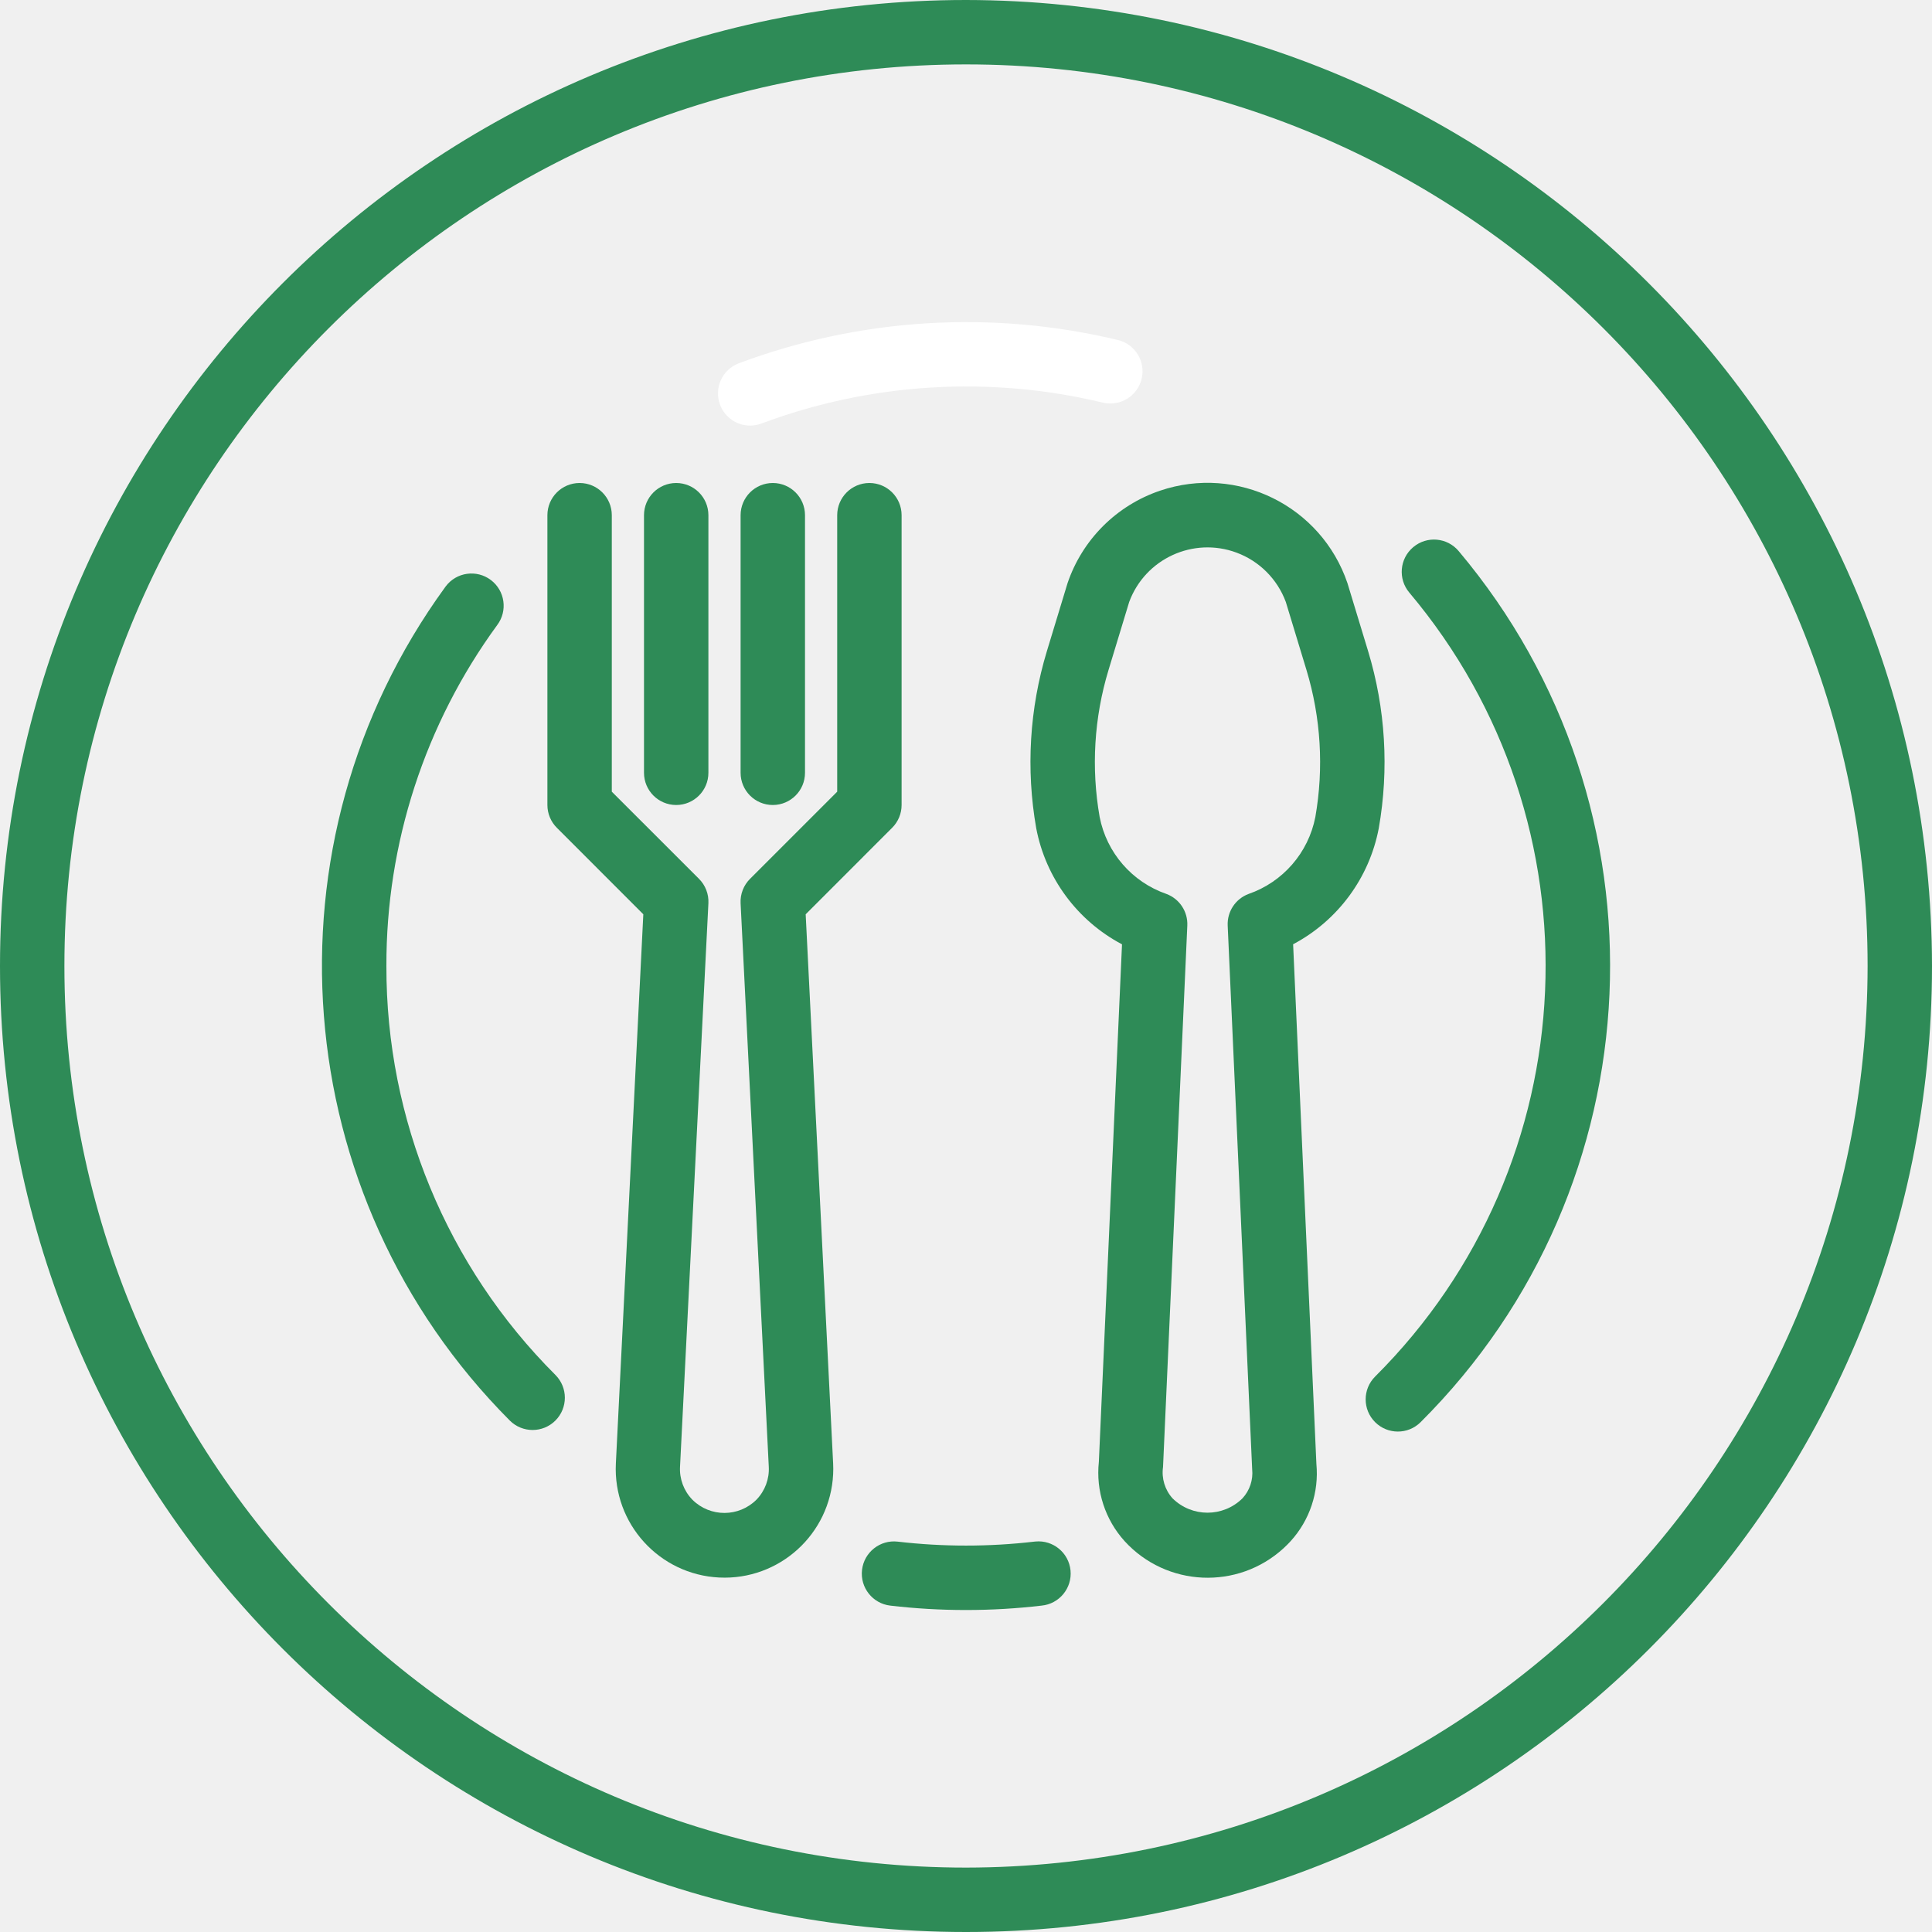
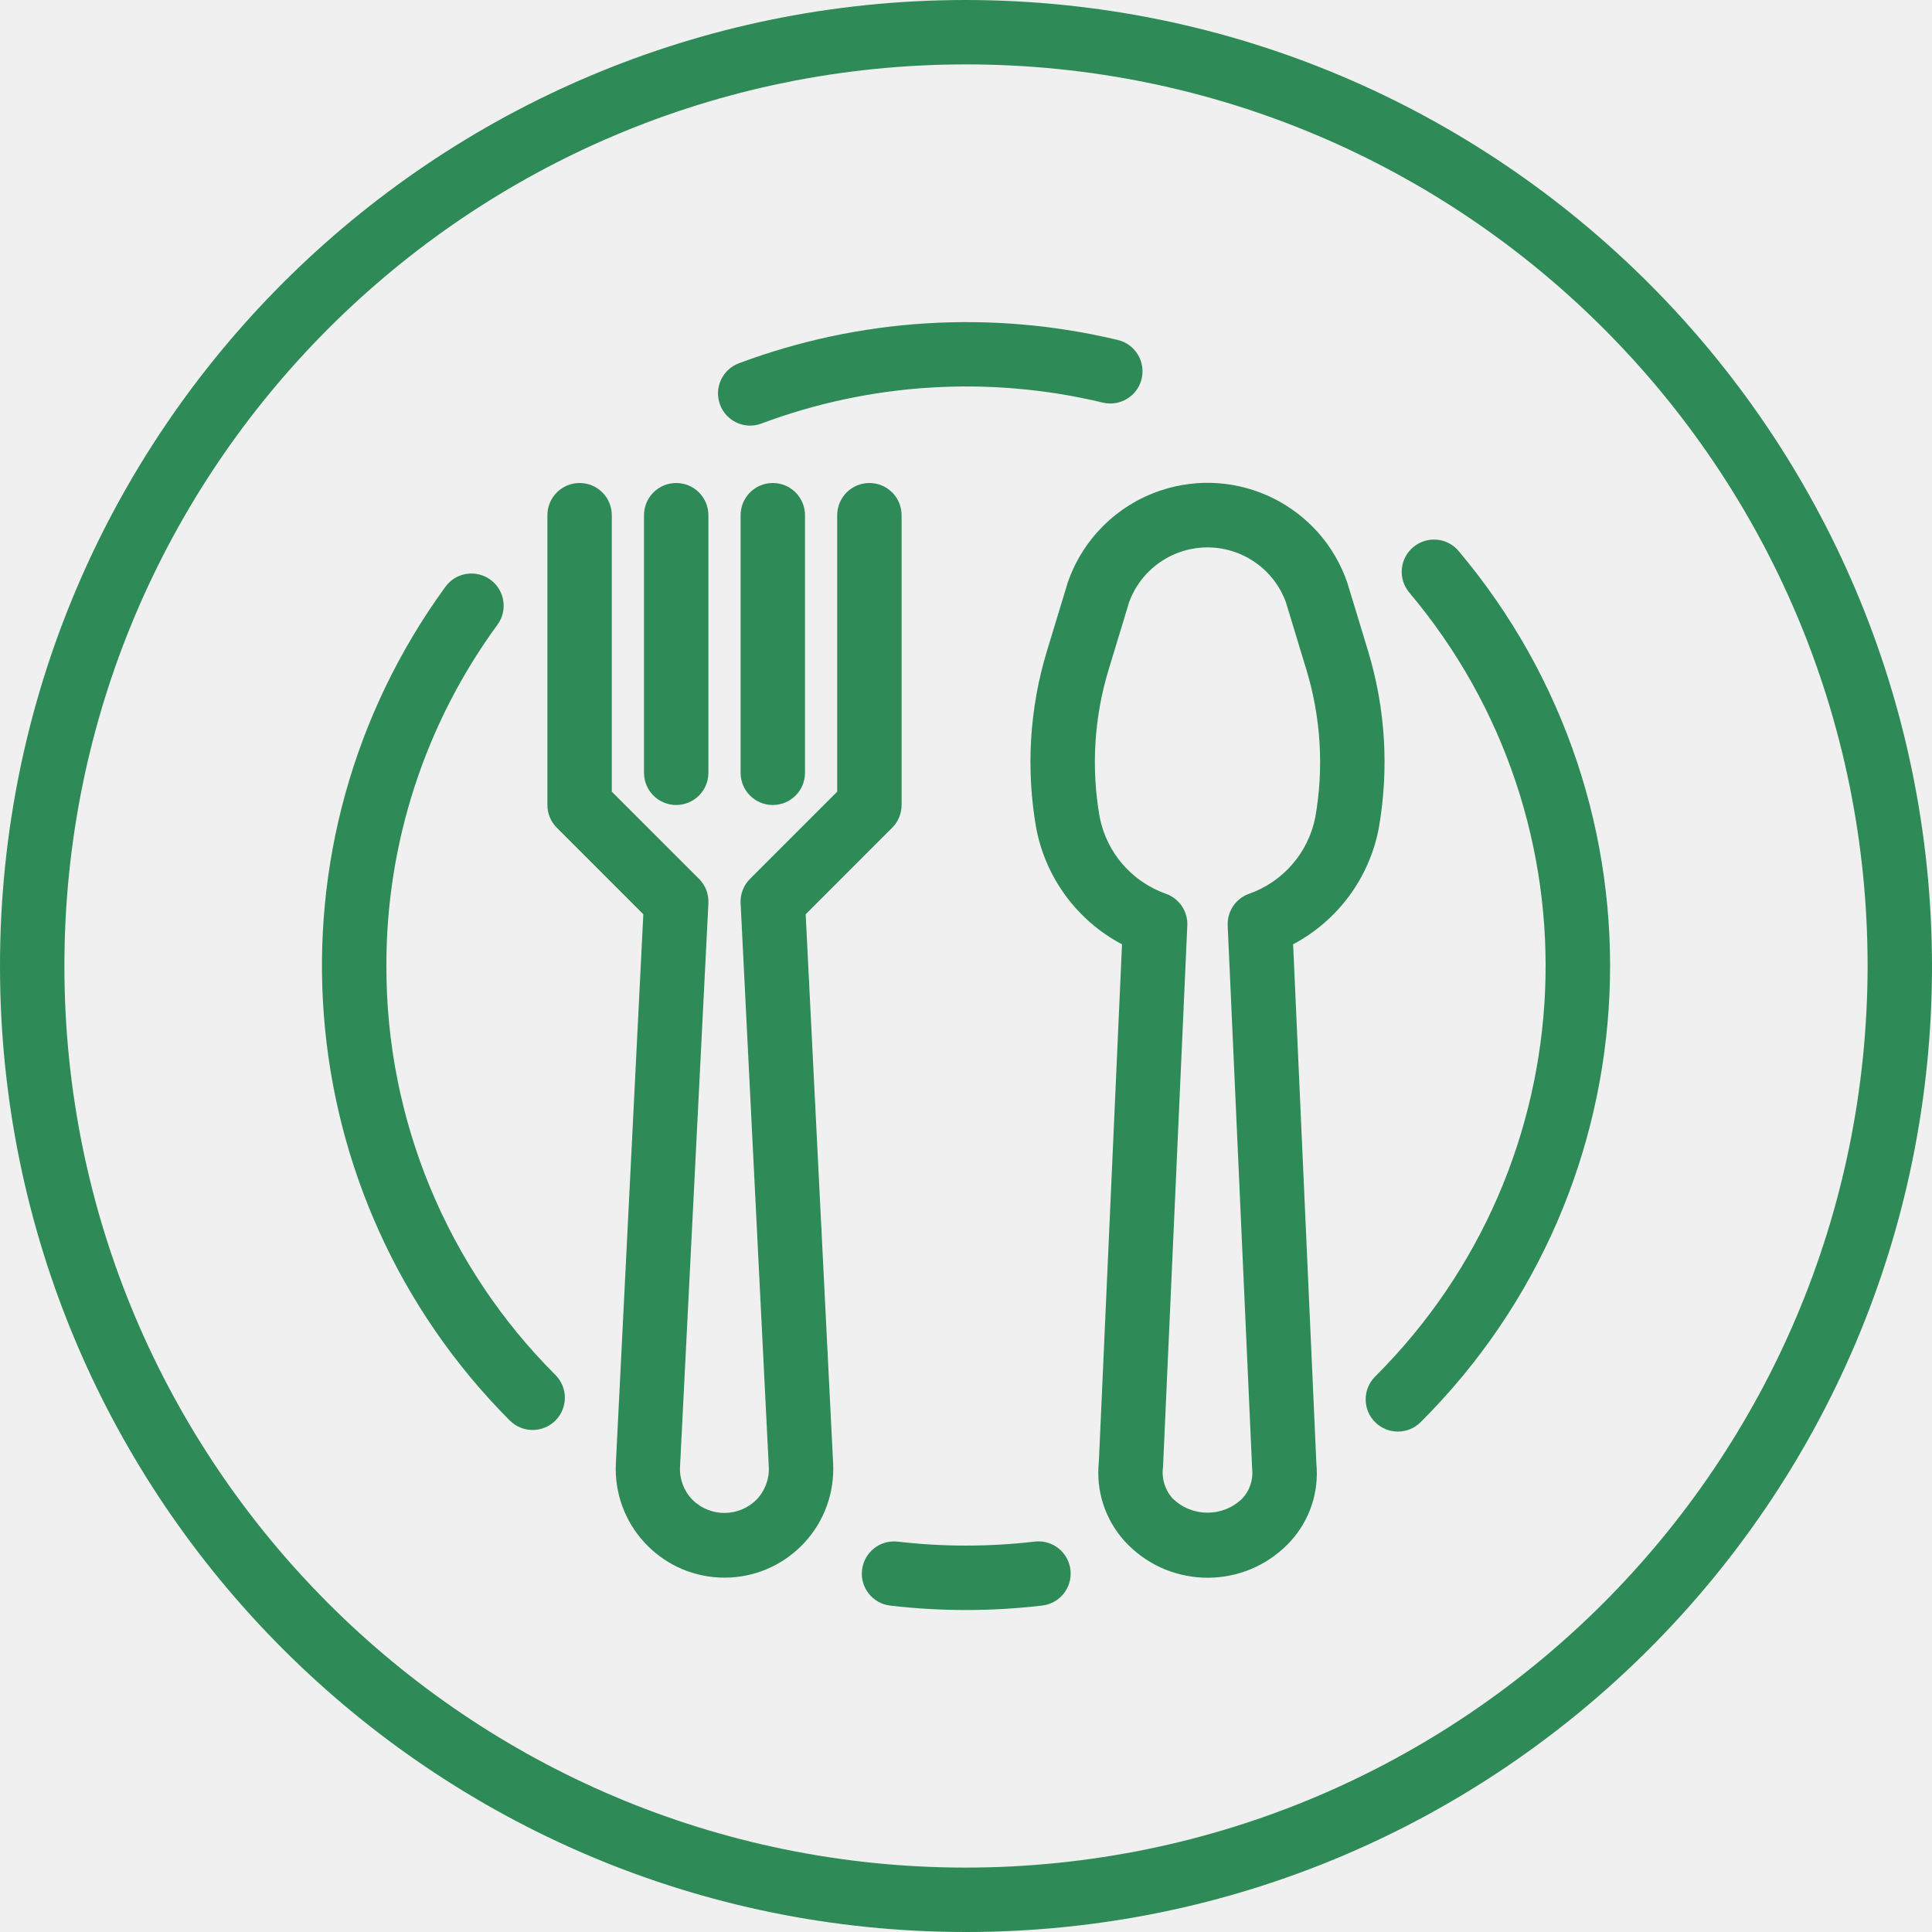
<svg xmlns="http://www.w3.org/2000/svg" version="1.1" width="512" height="512" x="0" y="0" viewBox="0 0 480 480" style="enable-background:new 0 0 512 512" xml:space="preserve" class="">
  <g>
    <g>
      <g>
        <path d="M339.904,161.776l-5.136-16.904c-6.524-19.202-27.379-29.479-46.581-22.955c-10.802,3.67-19.285,12.153-22.955,22.955    l-5.136,16.904c-4.322,14.256-5.229,29.329-2.648,44c2.354,12.352,10.196,22.964,21.312,28.84L273.008,363.2    c-0.77,7.177,1.558,14.342,6.4,19.696c10.413,11.39,28.089,12.182,39.479,1.769c0.616-0.563,1.206-1.153,1.769-1.769    c4.734-5.202,7.058-12.157,6.4-19.16L321.272,234.6c11.101-5.879,18.93-16.484,21.28-28.824    C345.133,191.105,344.226,176.032,339.904,161.776z M326.792,202.992c-1.732,8.874-8.056,16.155-16.6,19.112    c-3.243,1.219-5.332,4.387-5.176,7.848L311.096,365c0.28,2.649-0.594,5.29-2.4,7.248c-4.817,4.769-12.575,4.769-17.392,0    c-1.896-2.116-2.757-4.964-2.352-7.776l6.032-134.52c0.156-3.461-1.933-6.629-5.176-7.848c-8.544-2.957-14.868-10.238-16.6-19.112    c-2.14-12.18-1.386-24.693,2.2-36.528l5.136-16.912c3.974-10.745,15.906-16.234,26.652-12.26c5.681,2.101,10.159,6.58,12.26,12.26    l5.136,16.912C328.174,178.3,328.928,190.812,326.792,202.992z" fill="#2e8b57" data-original="#000000" style="" class="" />
      </g>
    </g>
    <g>
      <g>
        <path d="M216,120c-4.418,0-8,3.582-8,8v68.688l-21.656,21.656c-1.602,1.596-2.454,3.797-2.344,6.056l7,140    c0.167,3.019-0.929,5.972-3.024,8.152c-4.379,4.418-11.511,4.45-15.93,0.07c-0.024-0.023-0.047-0.047-0.07-0.07    c-2.096-2.18-3.191-5.133-3.024-8.152l7.048-140c0.112-2.258-0.737-4.458-2.336-6.056L152,196.688V128c0-4.418-3.582-8-8-8    s-8,3.582-8,8v72c0,2.122,0.844,4.156,2.344,5.656l21.488,21.496l-6.824,136.472c-0.726,14.907,10.77,27.581,25.677,28.307    c14.907,0.726,27.581-10.77,28.307-25.677c0.043-0.876,0.043-1.753,0-2.629l-6.824-136.472l21.488-21.496    c1.5-1.5,2.344-3.534,2.344-5.656v-72C224,123.582,220.418,120,216,120z" fill="#2e8b57" data-original="#000000" style="" class="" />
      </g>
    </g>
    <g>
      <g>
        <path d="M168,120c-4.418,0-8,3.582-8,8v64c0,4.418,3.582,8,8,8s8-3.582,8-8v-64C176,123.582,172.418,120,168,120z" fill="#2e8b57" data-original="#000000" style="" class="" />
      </g>
    </g>
    <g>
      <g>
        <path d="M192,120c-4.418,0-8,3.582-8,8v64c0,4.418,3.582,8,8,8s8-3.582,8-8v-64C200,123.582,196.418,120,192,120z" fill="#2e8b57" data-original="#000000" style="" class="" />
      </g>
    </g>
    <g>
      <g>
        <path d="M240,0C107.452,0,0,107.452,0,240s107.452,240,240,240s240-107.452,240-240C479.85,107.514,372.486,0.15,240,0z M240,464    C116.288,464,16,363.712,16,240S116.288,16,240,16s224,100.288,224,224C463.859,363.653,363.653,463.859,240,464z" fill="#2e8b57" data-original="#000000" style="" class="" />
      </g>
    </g>
    <g>
      <g>
        <path d="M265.969,390.172c-0.429-4.397-4.342-7.614-8.74-7.185c-0.103,0.01-0.206,0.022-0.309,0.036l0.032-0.008    c-11.263,1.308-22.641,1.308-33.904,0c-4.39-0.515-8.365,2.626-8.88,7.016c-0.515,4.39,2.626,8.365,7.016,8.88    c12.491,1.459,25.109,1.459,37.6,0C263.181,398.483,266.398,394.57,265.969,390.172z" fill="#2e8b57" data-original="#000000" style="" class="" />
      </g>
    </g>
    <g>
      <g>
        <path d="M362.4,136.912c-2.839-3.385-7.885-3.828-11.27-0.988c-0.011,0.009-0.022,0.019-0.034,0.028    c-3.377,2.848-3.807,7.894-0.96,11.272c48.235,57.26,44.545,141.929-8.488,194.776c-3.13,3.119-3.139,8.186-0.02,11.316    c3.119,3.13,8.186,3.139,11.316,0.02C411.881,294.623,415.991,200.541,362.4,136.912z" fill="#2e8b57" data-original="#000000" style="" class="" />
      </g>
    </g>
    <g>
      <g>
        <g>
          <path d="M186.392,105.744c-0.005,0-0.01-0.001-0.015-0.001c-0.008,0-0.016,0.001-0.025,0.001H186.392z" fill="#2e8b57" data-original="#000000" style="" class="" />
-           <path d="M277.736,84.472c-31.265-7.493-64.055-5.479-94.168,5.784c-4.136,1.555-6.227,6.169-4.672,10.304     c1.172,3.117,4.152,5.18,7.481,5.183c0.957-0.005,1.905-0.18,2.799-0.519c27.118-10.141,56.646-11.952,84.8-5.2     c4.295,1.038,8.618-1.601,9.656-5.896C284.67,89.833,282.031,85.51,277.736,84.472z" fill="#ffffff" data-original="#000000" style="" class="" />
+           <path d="M277.736,84.472c-31.265-7.493-64.055-5.479-94.168,5.784c-4.136,1.555-6.227,6.169-4.672,10.304     c1.172,3.117,4.152,5.18,7.481,5.183c0.957-0.005,1.905-0.18,2.799-0.519c27.118-10.141,56.646-11.952,84.8-5.2     c4.295,1.038,8.618-1.601,9.656-5.896C284.67,89.833,282.031,85.51,277.736,84.472z" fill="#2e8b57" data-original="#000000" style="" class="" />
        </g>
      </g>
    </g>
    <g>
      <g>
        <path d="M137.992,341.6C111.023,314.677,95.908,278.108,96,240c-0.079-30.446,9.565-60.122,27.528-84.704    c2.655-3.532,1.944-8.547-1.588-11.202s-8.547-1.944-11.202,1.588c-0.047,0.063-0.093,0.126-0.138,0.19    c-46.253,63.588-39.447,151.359,16.056,207.056c3.128,3.13,8.202,3.132,11.332,0.004C141.118,349.804,141.12,344.73,137.992,341.6    z" fill="#2e8b57" data-original="#000000" style="" class="" />
      </g>
    </g>
    <g>
</g>
    <g>
</g>
    <g>
</g>
    <g>
</g>
    <g>
</g>
    <g>
</g>
    <g>
</g>
    <g>
</g>
    <g>
</g>
    <g>
</g>
    <g>
</g>
    <g>
</g>
    <g>
</g>
    <g>
</g>
    <g>
</g>
  </g>
</svg>
